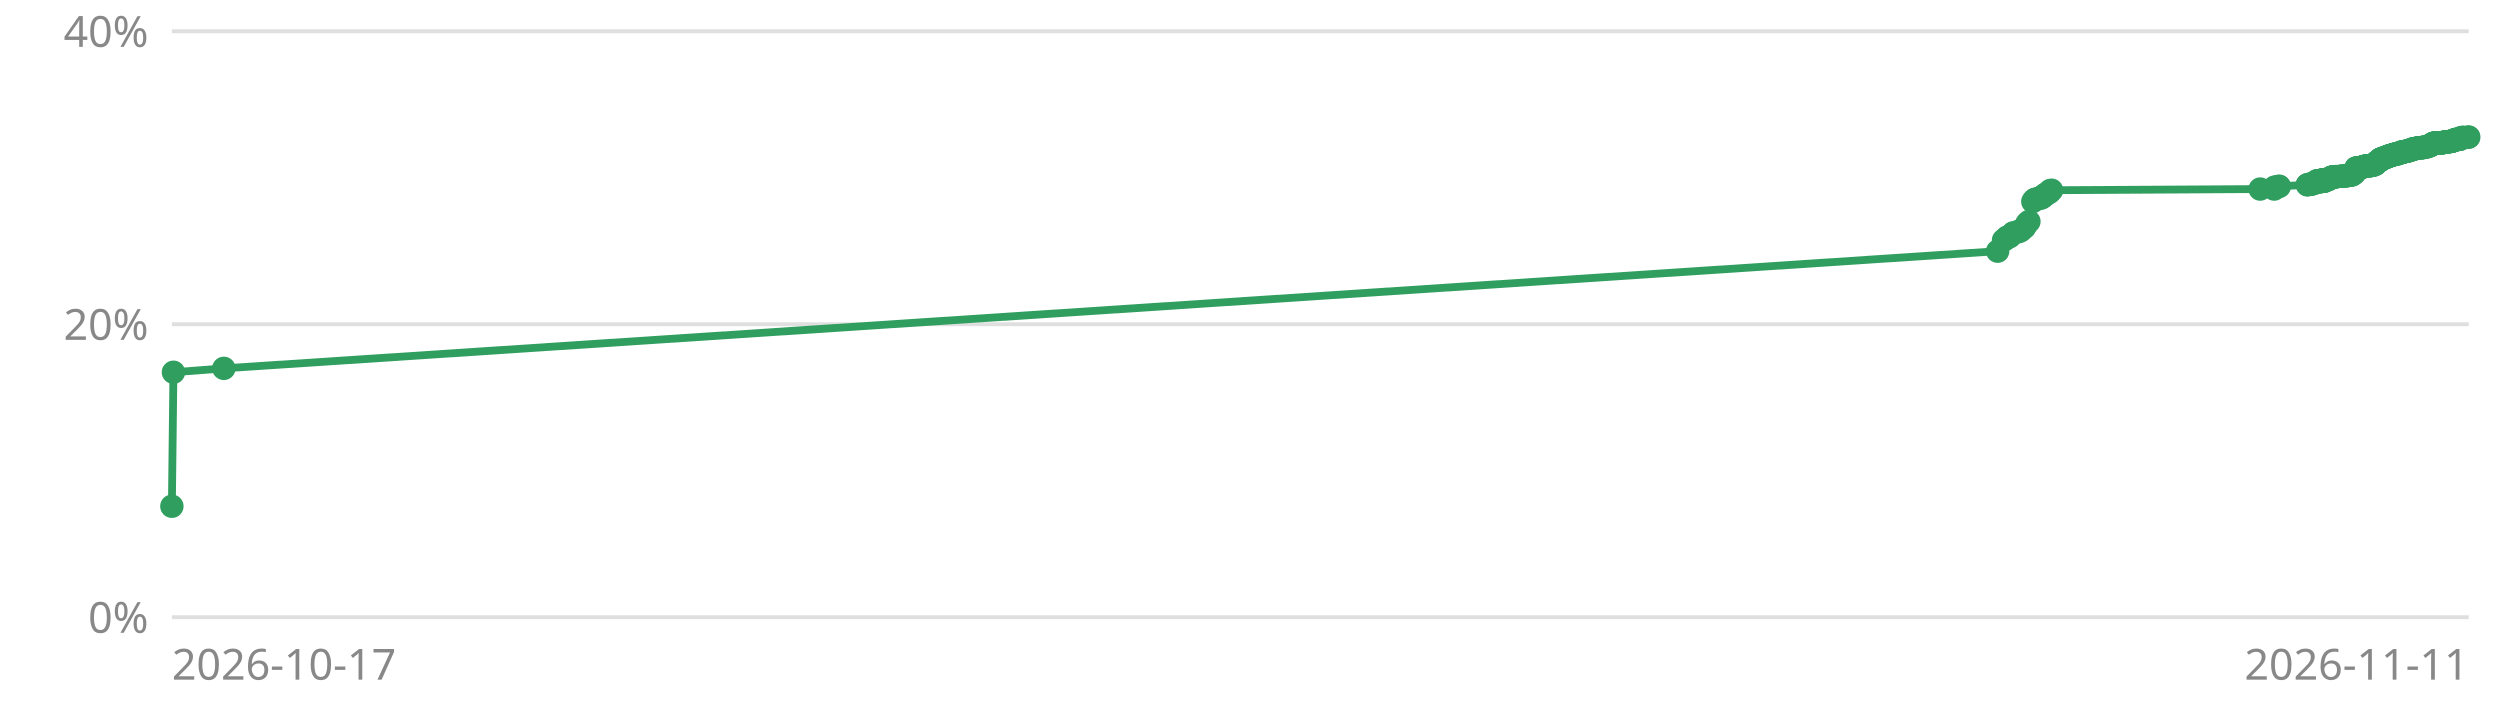
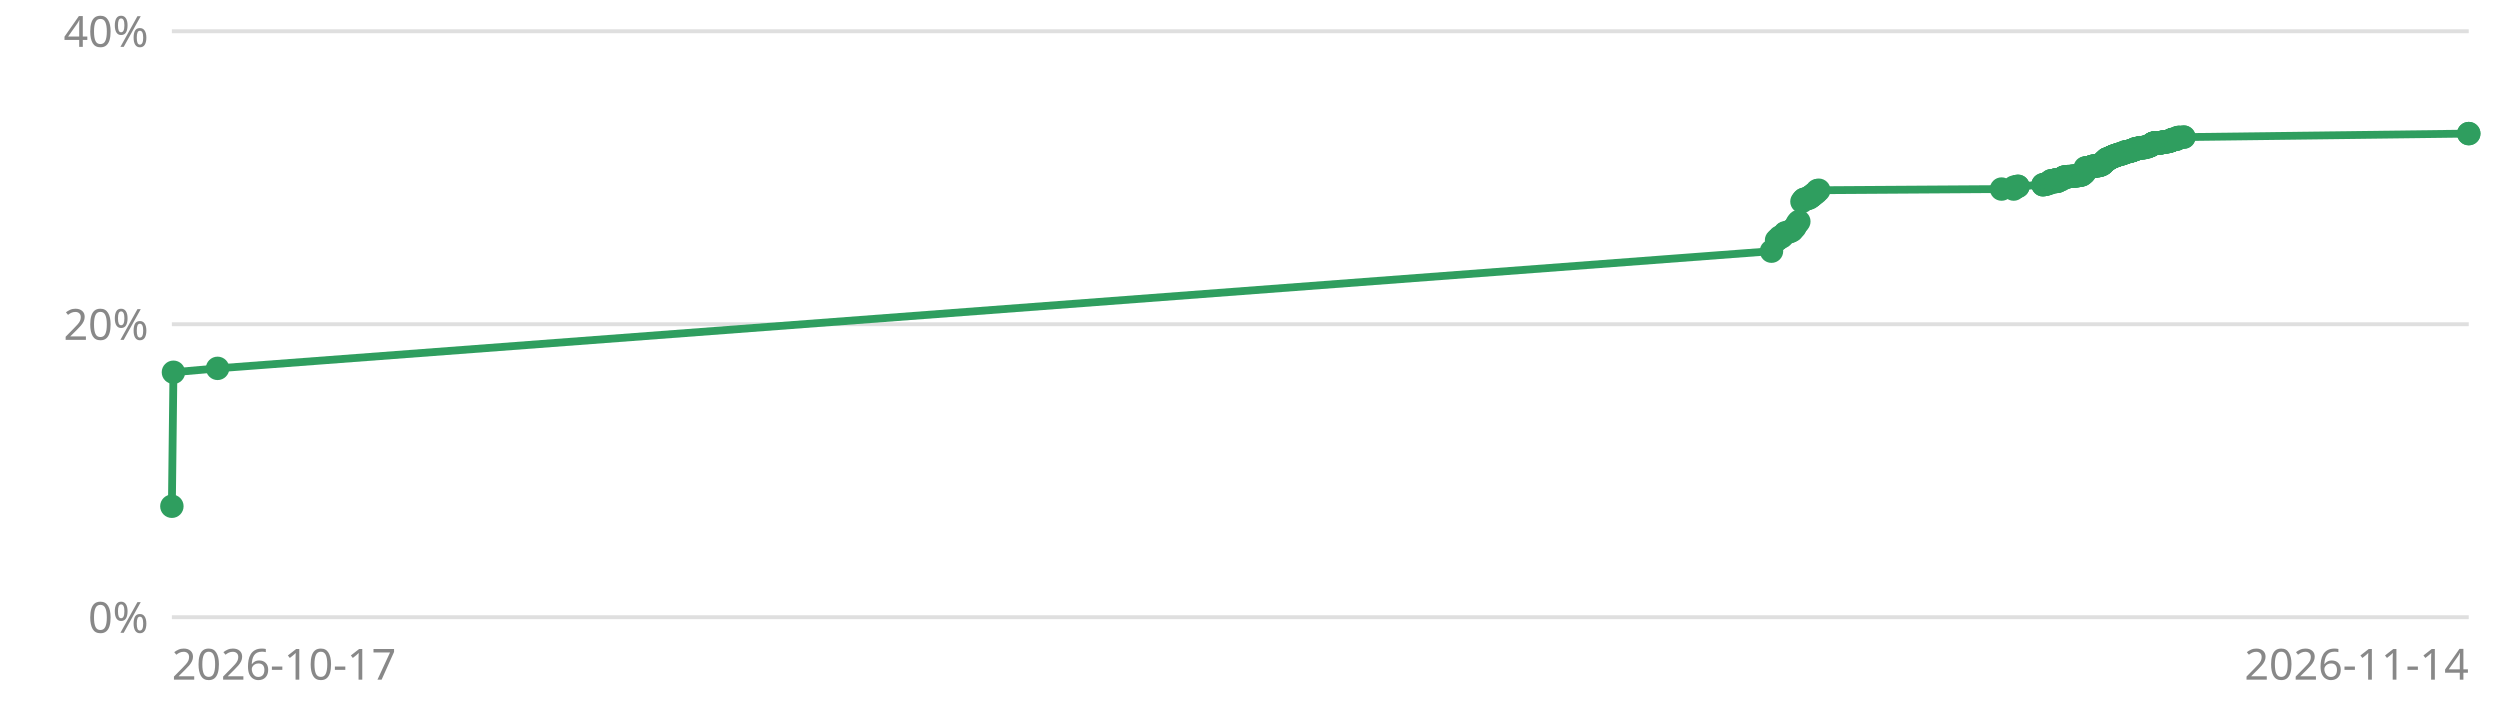
<svg xmlns="http://www.w3.org/2000/svg" viewBox="0 0 640 180" width="640" height="180" font-family="system-ui,sans-serif" font-size="11" fill="#888">
  <line x1="44" x2="632" y1="158.0" y2="158.0" stroke="#8884" />
  <text x="38" y="162.0" text-anchor="end">0%</text>
  <line x1="44" x2="632" y1="83.0" y2="83.0" stroke="#8884" />
  <text x="38" y="87.0" text-anchor="end">20%</text>
  <line x1="44" x2="632" y1="8.0" y2="8.0" stroke="#8884" />
  <text x="38" y="12.0" text-anchor="end">40%</text>
-   <polyline points="44.0,129.6 44.4,95.3 57.3,94.3 511.4,64.3 512.9,61.5 513.4,61.2 513.8,60.7 514.5,60.6 515.3,59.8 515.4,59.6 516.6,59.3 516.8,59.3 517.4,59.0 518.3,58.2 518.9,57.2 519.4,56.7 520.4,51.6 520.8,51.1 521.1,51.0 521.7,50.9 521.8,50.8 522.6,50.7 522.7,50.4 523.1,50.3 523.2,50.2 523.5,49.8 523.6,49.9 523.8,49.7 524.6,49.3 524.8,48.8 525.2,48.7 578.6,48.4 582.2,48.4 582.3,47.9 583.0,47.8 583.4,47.7 583.5,47.7 590.7,47.3 590.7,47.3 591.5,47.1 591.5,47.1 591.8,47.1 591.8,47.1 592.3,47.0 592.8,46.6 593.1,46.3 593.2,46.3 593.3,46.3 593.5,46.5 593.5,46.5 593.6,46.5 593.7,46.5 593.7,46.5 593.9,46.6 594.0,46.2 594.0,46.2 594.1,46.2 594.1,46.2 594.2,46.2 594.4,46.1 594.5,46.1 594.8,46.0 594.9,46.4 595.0,46.4 595.0,46.4 595.1,46.3 595.2,46.2 595.2,46.1 595.4,46.1 595.5,46.0 595.7,46.0 595.9,46.0 596.1,46.0 596.4,45.6 596.7,45.5 596.7,45.5 596.8,45.4 596.9,45.4 597.0,45.4 597.1,45.3 597.1,45.3 597.7,45.3 597.8,45.3 598.0,45.3 598.0,45.2 598.1,45.2 599.2,45.1 599.5,45.1 599.6,45.1 600.2,45.1 600.6,45.0 600.8,45.0 601.0,44.9 601.4,44.9 601.5,44.8 601.6,44.8 601.7,44.8 601.8,44.8 602.1,44.8 602.3,44.7 602.5,44.4 602.7,44.3 602.8,44.3 603.1,43.0 603.3,43.0 603.4,43.0 603.5,43.0 603.6,43.0 603.9,43.0 603.9,43.0 604.1,43.0 604.7,42.8 604.9,42.7 604.9,42.7 605.0,42.7 605.0,42.7 605.1,42.7 605.1,42.7 605.3,42.6 605.3,42.6 605.3,42.6 605.4,42.6 605.5,42.6 605.6,42.5 605.6,42.5 606.6,42.5 606.7,42.4 606.7,42.4 606.8,42.4 607.1,42.3 607.2,42.3 607.3,42.3 607.3,42.3 607.4,42.3 607.6,42.2 607.9,42.2 607.9,42.0 608.1,42.0 608.2,41.9 608.3,41.9 608.3,41.9 608.3,41.6 608.4,41.6 608.5,41.5 608.6,41.4 608.6,41.4 608.7,41.4 608.8,41.3 608.8,41.3 608.8,41.3 608.9,41.3 609.0,41.2 609.0,41.2 609.1,41.2 609.1,41.2 609.1,41.2 609.2,41.1 609.2,41.1 609.2,41.1 609.3,40.8 609.3,40.8 609.4,40.8 609.4,40.8 609.5,40.8 609.5,40.7 609.6,40.7 609.6,40.7 609.6,40.7 609.7,40.7 609.8,40.7 609.9,40.7 609.9,40.7 609.9,40.5 610.3,40.5 610.3,40.5 610.3,40.4 610.4,40.4 610.5,40.4 610.7,40.3 610.7,40.3 610.8,40.3 610.9,40.2 611.0,40.2 611.1,40.2 611.1,40.1 611.2,40.1 611.2,40.1 611.2,40.1 611.3,40.1 611.3,40.0 611.4,40.0 611.5,40.0 611.7,39.9 611.8,39.9 611.9,39.9 611.9,39.8 612.0,39.8 612.0,39.8 612.1,39.8 612.2,39.8 612.3,39.7 612.4,39.7 612.5,39.7 612.7,39.6 612.7,39.6 612.7,39.6 612.8,39.6 612.9,39.5 613.0,39.5 613.0,39.5 613.2,39.4 613.7,39.4 613.7,39.4 613.8,39.4 613.9,39.3 614.0,39.3 614.2,39.2 614.2,39.2 614.3,39.2 614.3,39.2 614.4,39.1 614.5,39.1 614.6,39.1 614.7,38.9 615.1,38.9 615.1,38.9 615.2,38.9 615.2,38.9 615.3,38.9 615.3,38.9 615.3,38.8 615.4,38.8 615.5,38.8 615.6,38.8 615.7,38.8 615.9,38.8 616.0,38.7 616.2,38.7 616.3,38.7 616.4,38.6 616.5,38.6 616.6,38.6 616.6,38.5 616.8,38.5 616.9,38.5 616.9,38.5 617.0,38.4 617.2,38.4 617.2,38.4 617.3,38.3 617.5,38.3 617.5,38.3 617.5,38.3 617.7,38.1 617.7,38.1 618.0,38.1 618.0,38.1 618.1,38.1 618.3,38.1 618.3,38.0 618.5,38.0 618.6,38.0 618.9,37.9 619.0,37.9 619.1,37.8 619.7,37.8 619.8,37.8 619.9,37.8 619.9,37.8 620.1,37.8 620.2,37.8 620.3,37.8 620.3,37.7 620.4,37.7 620.5,37.7 620.5,37.7 621.0,37.6 621.2,37.6 621.4,37.6 621.6,37.4 621.8,37.4 621.9,37.3 621.9,37.3 622.0,37.3 622.0,37.3 622.1,37.3 622.1,37.2 622.2,37.2 622.2,37.2 622.2,37.2 622.3,37.1 622.5,37.1 622.7,36.9 622.7,36.8 622.7,36.8 622.8,36.8 622.9,36.7 623.1,36.7 623.1,36.7 623.2,36.6 623.3,36.6 623.4,36.6 623.4,36.6 623.6,36.6 623.7,36.6 623.7,36.6 623.8,36.6 624.0,36.6 624.3,36.6 624.5,36.6 624.9,36.6 625.0,36.6 625.1,36.6 625.2,36.5 625.3,36.5 625.5,36.5 625.5,36.5 625.6,36.4 625.7,36.4 625.8,36.4 625.9,36.4 626.1,36.4 626.3,36.3 626.6,36.3 626.6,36.3 626.8,36.3 626.9,36.3 627.0,36.3 627.1,36.2 627.2,36.2 627.5,36.2 627.8,36.1 627.8,36.1 627.8,36.1 627.9,36.1 627.9,36.0 628.1,36.0 628.1,36.0 628.1,35.9 628.2,35.9 628.3,35.9 628.4,35.9 628.4,35.9 628.5,35.8 628.6,35.7 628.7,35.7 628.7,35.7 628.8,35.7 628.8,35.7 628.9,35.7 628.9,35.7 629.5,35.7 629.6,35.6 629.8,35.6 629.9,35.6 630.1,35.2 630.4,35.2 630.5,35.2 630.7,35.2 630.8,35.2 631.9,35.1 632.0,35.1" fill="none" stroke="#2f9e5f" stroke-width="2" stroke-linejoin="round" />
+   <polyline points="44.0,129.6 44.4,95.3 55.7,94.3 453.5,64.3 454.8,61.5 455.2,61.2 455.6,60.7 456.2,60.6 456.9,59.8 457.0,59.6 458.0,59.3 458.2,59.3 458.8,59.0 459.5,58.2 460.1,57.2 460.5,56.7 461.3,51.6 461.7,51.1 461.9,51.0 462.5,50.9 462.6,50.8 463.2,50.7 463.3,50.4 463.7,50.3 463.8,50.2 464.1,49.8 464.2,49.9 464.4,49.7 465.0,49.3 465.2,48.8 465.6,48.7 512.4,48.4 515.5,48.4 515.6,47.9 516.2,47.8 516.6,47.7 516.6,47.7 523.0,47.3 523.0,47.3 523.7,47.1 523.7,47.1 523.9,47.1 523.9,47.1 524.4,47.0 524.8,46.6 525.0,46.3 525.1,46.3 525.2,46.3 525.4,46.5 525.4,46.5 525.5,46.5 525.6,46.5 525.6,46.5 525.8,46.6 525.8,46.2 525.8,46.2 525.9,46.2 525.9,46.2 526.0,46.2 526.2,46.1 526.2,46.1 526.6,46.0 526.6,46.4 526.7,46.4 526.8,46.4 526.8,46.3 526.9,46.2 526.9,46.1 527.1,46.1 527.2,46.0 527.3,46.0 527.5,46.0 527.7,46.0 528.0,45.6 528.2,45.5 528.2,45.5 528.3,45.4 528.4,45.4 528.5,45.4 528.5,45.3 528.6,45.3 529.1,45.3 529.2,45.3 529.3,45.3 529.4,45.2 529.5,45.2 530.4,45.1 530.6,45.1 530.8,45.1 531.2,45.1 531.6,45.0 531.8,45.0 532.0,44.9 532.3,44.9 532.4,44.8 532.5,44.8 532.6,44.8 532.7,44.8 532.9,44.8 533.1,44.7 533.3,44.4 533.4,44.3 533.6,44.3 533.8,43.0 534.0,43.0 534.1,43.0 534.2,43.0 534.2,43.0 534.5,43.0 534.5,43.0 534.7,43.0 535.2,42.8 535.4,42.7 535.4,42.7 535.4,42.7 535.5,42.7 535.5,42.7 535.6,42.7 535.7,42.6 535.7,42.6 535.8,42.6 535.9,42.6 536.0,42.6 536.0,42.5 536.0,42.5 536.9,42.5 537.0,42.4 537.0,42.4 537.0,42.4 537.3,42.3 537.4,42.3 537.5,42.3 537.5,42.3 537.6,42.3 537.8,42.2 538.0,42.2 538.1,42.0 538.2,42.0 538.3,41.9 538.3,41.9 538.4,41.9 538.4,41.6 538.5,41.6 538.6,41.5 538.6,41.4 538.7,41.4 538.7,41.4 538.8,41.3 538.8,41.3 538.8,41.3 538.9,41.3 539.0,41.2 539.0,41.2 539.1,41.2 539.1,41.2 539.1,41.2 539.1,41.1 539.2,41.1 539.2,41.1 539.2,40.8 539.3,40.8 539.3,40.8 539.3,40.8 539.4,40.8 539.5,40.7 539.5,40.7 539.5,40.7 539.5,40.7 539.6,40.7 539.7,40.7 539.8,40.7 539.8,40.7 539.8,40.5 540.1,40.5 540.1,40.5 540.2,40.4 540.2,40.4 540.3,40.4 540.4,40.3 540.5,40.3 540.5,40.3 540.6,40.2 540.7,40.2 540.8,40.2 540.8,40.1 540.9,40.1 540.9,40.1 540.9,40.1 541.0,40.1 541.0,40.0 541.1,40.0 541.2,40.0 541.3,39.9 541.4,39.9 541.5,39.9 541.5,39.8 541.6,39.8 541.6,39.8 541.7,39.8 541.8,39.8 541.9,39.7 542.0,39.7 542.0,39.7 542.2,39.6 542.2,39.6 542.3,39.6 542.4,39.6 542.4,39.5 542.5,39.5 542.5,39.5 542.7,39.4 543.1,39.4 543.1,39.4 543.2,39.4 543.3,39.3 543.3,39.3 543.5,39.2 543.5,39.2 543.6,39.2 543.7,39.2 543.7,39.1 543.8,39.1 543.9,39.1 543.9,38.9 544.3,38.9 544.4,38.9 544.4,38.9 544.4,38.9 544.5,38.9 544.5,38.9 544.5,38.8 544.6,38.8 544.7,38.8 544.8,38.8 544.8,38.8 545.0,38.8 545.1,38.7 545.3,38.7 545.4,38.7 545.5,38.6 545.6,38.6 545.6,38.6 545.7,38.5 545.8,38.5 545.9,38.5 545.9,38.5 546.0,38.4 546.2,38.4 546.2,38.4 546.3,38.3 546.4,38.3 546.4,38.3 546.5,38.3 546.6,38.1 546.6,38.1 546.8,38.1 546.9,38.1 547.0,38.1 547.1,38.1 547.1,38.0 547.3,38.0 547.4,38.0 547.6,37.9 547.7,37.9 547.8,37.8 548.4,37.8 548.4,37.8 548.5,37.8 548.6,37.8 548.7,37.8 548.8,37.8 548.9,37.8 548.9,37.7 549.0,37.7 549.0,37.7 549.1,37.7 549.5,37.6 549.7,37.6 549.8,37.6 550.0,37.4 550.2,37.4 550.2,37.3 550.3,37.3 550.3,37.3 550.4,37.3 550.5,37.3 550.5,37.2 550.5,37.2 550.5,37.2 550.6,37.2 550.6,37.1 550.8,37.1 550.9,36.9 551.0,36.8 551.0,36.8 551.1,36.8 551.2,36.7 551.3,36.7 551.3,36.7 551.4,36.6 551.5,36.6 551.6,36.6 551.6,36.6 551.8,36.6 551.8,36.6 551.8,36.6 551.9,36.6 552.2,36.6 552.4,36.6 552.6,36.6 552.9,36.6 553.0,36.6 553.1,36.6 553.1,36.5 553.3,36.5 553.4,36.5 553.5,36.5 553.5,36.4 553.6,36.4 553.7,36.4 553.8,36.4 554.0,36.4 554.1,36.3 554.4,36.3 554.4,36.3 554.6,36.3 554.7,36.3 554.8,36.3 554.9,36.2 554.9,36.2 555.2,36.2 555.4,36.1 555.5,36.1 555.5,36.1 555.5,36.1 555.6,36.0 555.7,36.0 555.7,36.0 555.8,35.9 555.8,35.9 555.9,35.9 556.0,35.9 556.0,35.9 556.1,35.8 556.1,35.7 556.2,35.7 556.3,35.7 556.3,35.7 556.4,35.7 556.4,35.7 556.4,35.7 556.9,35.7 557.0,35.6 557.2,35.6 557.3,35.6 557.5,35.2 557.7,35.2 557.8,35.2 558.0,35.2 558.0,35.2 559.0,35.1 559.1,35.1 632.0,34.2 632.0,34.2" fill="none" stroke="#2f9e5f" stroke-width="2" stroke-linejoin="round" />
  <g fill="#2f9e5f">
    <circle cx="44.0" cy="129.6" r="3" />
    <circle cx="44.4" cy="95.3" r="3" />
-     <circle cx="57.3" cy="94.3" r="3" />
-     <circle cx="511.4" cy="64.3" r="3" />
-     <circle cx="512.9" cy="61.5" r="3" />
-     <circle cx="513.4" cy="61.2" r="3" />
-     <circle cx="513.8" cy="60.7" r="3" />
-     <circle cx="514.5" cy="60.6" r="3" />
-     <circle cx="515.3" cy="59.8" r="3" />
-     <circle cx="515.4" cy="59.6" r="3" />
-     <circle cx="516.6" cy="59.3" r="3" />
-     <circle cx="516.8" cy="59.3" r="3" />
-     <circle cx="517.4" cy="59.0" r="3" />
-     <circle cx="518.3" cy="58.2" r="3" />
-     <circle cx="518.9" cy="57.2" r="3" />
-     <circle cx="519.4" cy="56.7" r="3" />
-     <circle cx="520.4" cy="51.6" r="3" />
-     <circle cx="520.8" cy="51.1" r="3" />
-     <circle cx="521.1" cy="51.0" r="3" />
-     <circle cx="521.7" cy="50.9" r="3" />
-     <circle cx="521.8" cy="50.8" r="3" />
-     <circle cx="522.6" cy="50.7" r="3" />
-     <circle cx="522.7" cy="50.4" r="3" />
-     <circle cx="523.1" cy="50.3" r="3" />
-     <circle cx="523.2" cy="50.2" r="3" />
-     <circle cx="523.5" cy="49.8" r="3" />
-     <circle cx="523.6" cy="49.9" r="3" />
-     <circle cx="523.8" cy="49.7" r="3" />
-     <circle cx="524.6" cy="49.3" r="3" />
-     <circle cx="524.8" cy="48.8" r="3" />
-     <circle cx="525.2" cy="48.7" r="3" />
-     <circle cx="578.6" cy="48.4" r="3" />
-     <circle cx="582.2" cy="48.4" r="3" />
-     <circle cx="582.3" cy="47.9" r="3" />
-     <circle cx="583.0" cy="47.8" r="3" />
-     <circle cx="583.4" cy="47.7" r="3" />
-     <circle cx="583.5" cy="47.7" r="3" />
-     <circle cx="590.7" cy="47.3" r="3" />
-     <circle cx="590.7" cy="47.3" r="3" />
-     <circle cx="591.5" cy="47.1" r="3" />
-     <circle cx="591.5" cy="47.1" r="3" />
-     <circle cx="591.8" cy="47.1" r="3" />
-     <circle cx="591.8" cy="47.1" r="3" />
-     <circle cx="592.3" cy="47.0" r="3" />
-     <circle cx="592.8" cy="46.6" r="3" />
-     <circle cx="593.1" cy="46.3" r="3" />
-     <circle cx="593.2" cy="46.3" r="3" />
-     <circle cx="593.3" cy="46.3" r="3" />
-     <circle cx="593.5" cy="46.5" r="3" />
-     <circle cx="593.5" cy="46.5" r="3" />
-     <circle cx="593.6" cy="46.5" r="3" />
-     <circle cx="593.7" cy="46.5" r="3" />
-     <circle cx="593.7" cy="46.5" r="3" />
-     <circle cx="593.9" cy="46.6" r="3" />
-     <circle cx="594.0" cy="46.2" r="3" />
-     <circle cx="594.0" cy="46.2" r="3" />
-     <circle cx="594.1" cy="46.2" r="3" />
-     <circle cx="594.1" cy="46.2" r="3" />
-     <circle cx="594.2" cy="46.2" r="3" />
-     <circle cx="594.4" cy="46.1" r="3" />
-     <circle cx="594.5" cy="46.1" r="3" />
-     <circle cx="594.8" cy="46.0" r="3" />
-     <circle cx="594.9" cy="46.4" r="3" />
-     <circle cx="595.0" cy="46.4" r="3" />
-     <circle cx="595.0" cy="46.4" r="3" />
-     <circle cx="595.1" cy="46.3" r="3" />
-     <circle cx="595.2" cy="46.2" r="3" />
-     <circle cx="595.2" cy="46.1" r="3" />
-     <circle cx="595.4" cy="46.1" r="3" />
-     <circle cx="595.5" cy="46.0" r="3" />
-     <circle cx="595.7" cy="46.0" r="3" />
-     <circle cx="595.9" cy="46.0" r="3" />
-     <circle cx="596.1" cy="46.0" r="3" />
-     <circle cx="596.4" cy="45.6" r="3" />
-     <circle cx="596.7" cy="45.5" r="3" />
-     <circle cx="596.7" cy="45.5" r="3" />
-     <circle cx="596.8" cy="45.4" r="3" />
-     <circle cx="596.9" cy="45.4" r="3" />
-     <circle cx="597.0" cy="45.4" r="3" />
-     <circle cx="597.1" cy="45.3" r="3" />
-     <circle cx="597.1" cy="45.3" r="3" />
-     <circle cx="597.7" cy="45.3" r="3" />
-     <circle cx="597.8" cy="45.3" r="3" />
-     <circle cx="598.0" cy="45.3" r="3" />
-     <circle cx="598.0" cy="45.2" r="3" />
-     <circle cx="598.1" cy="45.2" r="3" />
-     <circle cx="599.2" cy="45.1" r="3" />
-     <circle cx="599.5" cy="45.1" r="3" />
-     <circle cx="599.6" cy="45.1" r="3" />
-     <circle cx="600.2" cy="45.1" r="3" />
-     <circle cx="600.6" cy="45.0" r="3" />
-     <circle cx="600.8" cy="45.0" r="3" />
-     <circle cx="601.0" cy="44.9" r="3" />
-     <circle cx="601.4" cy="44.9" r="3" />
-     <circle cx="601.5" cy="44.8" r="3" />
-     <circle cx="601.6" cy="44.8" r="3" />
-     <circle cx="601.7" cy="44.8" r="3" />
-     <circle cx="601.8" cy="44.8" r="3" />
-     <circle cx="602.1" cy="44.8" r="3" />
-     <circle cx="602.3" cy="44.7" r="3" />
-     <circle cx="602.5" cy="44.4" r="3" />
-     <circle cx="602.7" cy="44.3" r="3" />
-     <circle cx="602.8" cy="44.3" r="3" />
-     <circle cx="603.1" cy="43.0" r="3" />
-     <circle cx="603.3" cy="43.0" r="3" />
-     <circle cx="603.4" cy="43.0" r="3" />
-     <circle cx="603.5" cy="43.0" r="3" />
-     <circle cx="603.6" cy="43.0" r="3" />
-     <circle cx="603.9" cy="43.0" r="3" />
-     <circle cx="603.9" cy="43.0" r="3" />
-     <circle cx="604.1" cy="43.0" r="3" />
-     <circle cx="604.7" cy="42.8" r="3" />
-     <circle cx="604.9" cy="42.7" r="3" />
-     <circle cx="604.9" cy="42.7" r="3" />
-     <circle cx="605.0" cy="42.7" r="3" />
-     <circle cx="605.0" cy="42.7" r="3" />
-     <circle cx="605.1" cy="42.7" r="3" />
-     <circle cx="605.1" cy="42.7" r="3" />
-     <circle cx="605.3" cy="42.6" r="3" />
-     <circle cx="605.3" cy="42.6" r="3" />
-     <circle cx="605.3" cy="42.6" r="3" />
-     <circle cx="605.4" cy="42.6" r="3" />
-     <circle cx="605.5" cy="42.6" r="3" />
-     <circle cx="605.6" cy="42.5" r="3" />
-     <circle cx="605.6" cy="42.5" r="3" />
-     <circle cx="606.6" cy="42.5" r="3" />
-     <circle cx="606.7" cy="42.4" r="3" />
-     <circle cx="606.7" cy="42.4" r="3" />
-     <circle cx="606.8" cy="42.4" r="3" />
-     <circle cx="607.1" cy="42.3" r="3" />
-     <circle cx="607.2" cy="42.3" r="3" />
-     <circle cx="607.3" cy="42.3" r="3" />
-     <circle cx="607.3" cy="42.3" r="3" />
-     <circle cx="607.4" cy="42.3" r="3" />
-     <circle cx="607.6" cy="42.2" r="3" />
-     <circle cx="607.9" cy="42.2" r="3" />
-     <circle cx="607.9" cy="42.0" r="3" />
-     <circle cx="608.1" cy="42.0" r="3" />
-     <circle cx="608.2" cy="41.9" r="3" />
-     <circle cx="608.3" cy="41.9" r="3" />
-     <circle cx="608.3" cy="41.9" r="3" />
-     <circle cx="608.3" cy="41.6" r="3" />
-     <circle cx="608.4" cy="41.6" r="3" />
-     <circle cx="608.5" cy="41.5" r="3" />
-     <circle cx="608.6" cy="41.4" r="3" />
-     <circle cx="608.6" cy="41.4" r="3" />
-     <circle cx="608.7" cy="41.4" r="3" />
-     <circle cx="608.8" cy="41.3" r="3" />
-     <circle cx="608.8" cy="41.3" r="3" />
-     <circle cx="608.8" cy="41.3" r="3" />
-     <circle cx="608.9" cy="41.3" r="3" />
-     <circle cx="609.0" cy="41.2" r="3" />
-     <circle cx="609.0" cy="41.2" r="3" />
-     <circle cx="609.1" cy="41.2" r="3" />
-     <circle cx="609.1" cy="41.2" r="3" />
-     <circle cx="609.1" cy="41.2" r="3" />
-     <circle cx="609.2" cy="41.1" r="3" />
-     <circle cx="609.2" cy="41.1" r="3" />
-     <circle cx="609.2" cy="41.1" r="3" />
-     <circle cx="609.3" cy="40.8" r="3" />
-     <circle cx="609.3" cy="40.8" r="3" />
-     <circle cx="609.4" cy="40.8" r="3" />
-     <circle cx="609.4" cy="40.8" r="3" />
-     <circle cx="609.5" cy="40.8" r="3" />
-     <circle cx="609.5" cy="40.7" r="3" />
-     <circle cx="609.6" cy="40.7" r="3" />
-     <circle cx="609.6" cy="40.7" r="3" />
-     <circle cx="609.6" cy="40.7" r="3" />
-     <circle cx="609.7" cy="40.7" r="3" />
-     <circle cx="609.8" cy="40.7" r="3" />
-     <circle cx="609.9" cy="40.7" r="3" />
-     <circle cx="609.9" cy="40.7" r="3" />
-     <circle cx="609.9" cy="40.5" r="3" />
-     <circle cx="610.3" cy="40.5" r="3" />
-     <circle cx="610.3" cy="40.5" r="3" />
-     <circle cx="610.3" cy="40.4" r="3" />
-     <circle cx="610.4" cy="40.4" r="3" />
-     <circle cx="610.5" cy="40.4" r="3" />
-     <circle cx="610.7" cy="40.3" r="3" />
-     <circle cx="610.7" cy="40.3" r="3" />
-     <circle cx="610.8" cy="40.3" r="3" />
-     <circle cx="610.9" cy="40.2" r="3" />
-     <circle cx="611.0" cy="40.2" r="3" />
-     <circle cx="611.1" cy="40.2" r="3" />
-     <circle cx="611.1" cy="40.1" r="3" />
-     <circle cx="611.2" cy="40.1" r="3" />
-     <circle cx="611.2" cy="40.1" r="3" />
-     <circle cx="611.2" cy="40.1" r="3" />
-     <circle cx="611.3" cy="40.1" r="3" />
-     <circle cx="611.3" cy="40.0" r="3" />
-     <circle cx="611.4" cy="40.0" r="3" />
-     <circle cx="611.5" cy="40.0" r="3" />
-     <circle cx="611.7" cy="39.9" r="3" />
-     <circle cx="611.8" cy="39.9" r="3" />
-     <circle cx="611.9" cy="39.9" r="3" />
-     <circle cx="611.9" cy="39.8" r="3" />
-     <circle cx="612.0" cy="39.8" r="3" />
-     <circle cx="612.0" cy="39.8" r="3" />
-     <circle cx="612.1" cy="39.8" r="3" />
-     <circle cx="612.2" cy="39.8" r="3" />
-     <circle cx="612.3" cy="39.7" r="3" />
-     <circle cx="612.4" cy="39.7" r="3" />
-     <circle cx="612.5" cy="39.7" r="3" />
-     <circle cx="612.7" cy="39.6" r="3" />
-     <circle cx="612.7" cy="39.6" r="3" />
-     <circle cx="612.7" cy="39.6" r="3" />
-     <circle cx="612.8" cy="39.6" r="3" />
-     <circle cx="612.9" cy="39.5" r="3" />
-     <circle cx="613.0" cy="39.5" r="3" />
-     <circle cx="613.0" cy="39.5" r="3" />
-     <circle cx="613.2" cy="39.4" r="3" />
-     <circle cx="613.7" cy="39.4" r="3" />
-     <circle cx="613.7" cy="39.4" r="3" />
-     <circle cx="613.8" cy="39.4" r="3" />
-     <circle cx="613.9" cy="39.3" r="3" />
-     <circle cx="614.0" cy="39.3" r="3" />
-     <circle cx="614.2" cy="39.2" r="3" />
-     <circle cx="614.2" cy="39.2" r="3" />
-     <circle cx="614.3" cy="39.2" r="3" />
-     <circle cx="614.3" cy="39.2" r="3" />
-     <circle cx="614.4" cy="39.1" r="3" />
-     <circle cx="614.5" cy="39.1" r="3" />
-     <circle cx="614.6" cy="39.1" r="3" />
-     <circle cx="614.7" cy="38.9" r="3" />
-     <circle cx="615.1" cy="38.9" r="3" />
-     <circle cx="615.1" cy="38.9" r="3" />
-     <circle cx="615.2" cy="38.9" r="3" />
-     <circle cx="615.2" cy="38.9" r="3" />
-     <circle cx="615.3" cy="38.9" r="3" />
-     <circle cx="615.3" cy="38.9" r="3" />
-     <circle cx="615.3" cy="38.8" r="3" />
-     <circle cx="615.4" cy="38.8" r="3" />
-     <circle cx="615.5" cy="38.8" r="3" />
-     <circle cx="615.6" cy="38.8" r="3" />
-     <circle cx="615.7" cy="38.8" r="3" />
-     <circle cx="615.9" cy="38.8" r="3" />
-     <circle cx="616.0" cy="38.7" r="3" />
-     <circle cx="616.2" cy="38.7" r="3" />
-     <circle cx="616.3" cy="38.7" r="3" />
-     <circle cx="616.4" cy="38.6" r="3" />
-     <circle cx="616.5" cy="38.6" r="3" />
-     <circle cx="616.6" cy="38.6" r="3" />
-     <circle cx="616.6" cy="38.5" r="3" />
-     <circle cx="616.8" cy="38.5" r="3" />
-     <circle cx="616.9" cy="38.5" r="3" />
-     <circle cx="616.9" cy="38.5" r="3" />
-     <circle cx="617.0" cy="38.4" r="3" />
-     <circle cx="617.2" cy="38.4" r="3" />
-     <circle cx="617.2" cy="38.4" r="3" />
-     <circle cx="617.3" cy="38.3" r="3" />
-     <circle cx="617.5" cy="38.3" r="3" />
-     <circle cx="617.5" cy="38.3" r="3" />
-     <circle cx="617.5" cy="38.3" r="3" />
-     <circle cx="617.7" cy="38.1" r="3" />
-     <circle cx="617.7" cy="38.1" r="3" />
-     <circle cx="618.0" cy="38.1" r="3" />
-     <circle cx="618.0" cy="38.1" r="3" />
-     <circle cx="618.1" cy="38.1" r="3" />
-     <circle cx="618.3" cy="38.1" r="3" />
-     <circle cx="618.3" cy="38.0" r="3" />
-     <circle cx="618.5" cy="38.0" r="3" />
-     <circle cx="618.6" cy="38.0" r="3" />
-     <circle cx="618.9" cy="37.9" r="3" />
-     <circle cx="619.0" cy="37.9" r="3" />
-     <circle cx="619.1" cy="37.8" r="3" />
-     <circle cx="619.7" cy="37.8" r="3" />
-     <circle cx="619.8" cy="37.8" r="3" />
-     <circle cx="619.9" cy="37.8" r="3" />
-     <circle cx="619.9" cy="37.8" r="3" />
-     <circle cx="620.1" cy="37.8" r="3" />
-     <circle cx="620.2" cy="37.8" r="3" />
-     <circle cx="620.3" cy="37.8" r="3" />
-     <circle cx="620.3" cy="37.7" r="3" />
-     <circle cx="620.4" cy="37.7" r="3" />
-     <circle cx="620.5" cy="37.7" r="3" />
-     <circle cx="620.5" cy="37.7" r="3" />
-     <circle cx="621.0" cy="37.6" r="3" />
-     <circle cx="621.2" cy="37.6" r="3" />
-     <circle cx="621.4" cy="37.6" r="3" />
-     <circle cx="621.6" cy="37.4" r="3" />
-     <circle cx="621.8" cy="37.4" r="3" />
-     <circle cx="621.9" cy="37.3" r="3" />
-     <circle cx="621.9" cy="37.3" r="3" />
-     <circle cx="622.0" cy="37.3" r="3" />
-     <circle cx="622.0" cy="37.3" r="3" />
-     <circle cx="622.1" cy="37.3" r="3" />
-     <circle cx="622.1" cy="37.2" r="3" />
-     <circle cx="622.2" cy="37.2" r="3" />
-     <circle cx="622.2" cy="37.2" r="3" />
-     <circle cx="622.2" cy="37.2" r="3" />
-     <circle cx="622.3" cy="37.1" r="3" />
-     <circle cx="622.5" cy="37.1" r="3" />
-     <circle cx="622.7" cy="36.9" r="3" />
-     <circle cx="622.7" cy="36.8" r="3" />
-     <circle cx="622.7" cy="36.8" r="3" />
-     <circle cx="622.8" cy="36.8" r="3" />
-     <circle cx="622.9" cy="36.7" r="3" />
-     <circle cx="623.1" cy="36.7" r="3" />
-     <circle cx="623.1" cy="36.7" r="3" />
-     <circle cx="623.2" cy="36.6" r="3" />
-     <circle cx="623.3" cy="36.6" r="3" />
-     <circle cx="623.4" cy="36.6" r="3" />
-     <circle cx="623.4" cy="36.6" r="3" />
-     <circle cx="623.6" cy="36.6" r="3" />
-     <circle cx="623.7" cy="36.6" r="3" />
-     <circle cx="623.7" cy="36.6" r="3" />
-     <circle cx="623.8" cy="36.6" r="3" />
-     <circle cx="624.0" cy="36.6" r="3" />
-     <circle cx="624.3" cy="36.6" r="3" />
-     <circle cx="624.5" cy="36.6" r="3" />
-     <circle cx="624.9" cy="36.6" r="3" />
-     <circle cx="625.0" cy="36.6" r="3" />
-     <circle cx="625.1" cy="36.6" r="3" />
-     <circle cx="625.2" cy="36.5" r="3" />
-     <circle cx="625.3" cy="36.5" r="3" />
-     <circle cx="625.5" cy="36.5" r="3" />
-     <circle cx="625.5" cy="36.5" r="3" />
-     <circle cx="625.6" cy="36.4" r="3" />
-     <circle cx="625.7" cy="36.4" r="3" />
-     <circle cx="625.8" cy="36.4" r="3" />
-     <circle cx="625.9" cy="36.4" r="3" />
-     <circle cx="626.1" cy="36.4" r="3" />
-     <circle cx="626.3" cy="36.3" r="3" />
-     <circle cx="626.6" cy="36.3" r="3" />
-     <circle cx="626.6" cy="36.3" r="3" />
-     <circle cx="626.8" cy="36.3" r="3" />
-     <circle cx="626.9" cy="36.3" r="3" />
-     <circle cx="627.0" cy="36.3" r="3" />
-     <circle cx="627.1" cy="36.2" r="3" />
-     <circle cx="627.2" cy="36.2" r="3" />
-     <circle cx="627.5" cy="36.2" r="3" />
-     <circle cx="627.8" cy="36.1" r="3" />
-     <circle cx="627.8" cy="36.1" r="3" />
-     <circle cx="627.8" cy="36.1" r="3" />
-     <circle cx="627.9" cy="36.1" r="3" />
-     <circle cx="627.9" cy="36.0" r="3" />
-     <circle cx="628.1" cy="36.0" r="3" />
-     <circle cx="628.1" cy="36.0" r="3" />
-     <circle cx="628.1" cy="35.9" r="3" />
-     <circle cx="628.2" cy="35.9" r="3" />
-     <circle cx="628.3" cy="35.9" r="3" />
-     <circle cx="628.4" cy="35.9" r="3" />
-     <circle cx="628.4" cy="35.9" r="3" />
-     <circle cx="628.5" cy="35.8" r="3" />
-     <circle cx="628.6" cy="35.7" r="3" />
-     <circle cx="628.7" cy="35.7" r="3" />
-     <circle cx="628.7" cy="35.7" r="3" />
-     <circle cx="628.8" cy="35.7" r="3" />
-     <circle cx="628.8" cy="35.7" r="3" />
-     <circle cx="628.9" cy="35.7" r="3" />
-     <circle cx="628.9" cy="35.7" r="3" />
-     <circle cx="629.5" cy="35.7" r="3" />
-     <circle cx="629.6" cy="35.6" r="3" />
-     <circle cx="629.8" cy="35.6" r="3" />
-     <circle cx="629.9" cy="35.6" r="3" />
-     <circle cx="630.1" cy="35.2" r="3" />
-     <circle cx="630.4" cy="35.2" r="3" />
-     <circle cx="630.5" cy="35.2" r="3" />
-     <circle cx="630.7" cy="35.2" r="3" />
-     <circle cx="630.8" cy="35.2" r="3" />
-     <circle cx="631.9" cy="35.1" r="3" />
-     <circle cx="632.0" cy="35.1" r="3" />
+     <circle cx="55.7" cy="94.3" r="3" />
+     <circle cx="453.5" cy="64.3" r="3" />
+     <circle cx="454.8" cy="61.5" r="3" />
+     <circle cx="455.2" cy="61.2" r="3" />
+     <circle cx="455.6" cy="60.7" r="3" />
+     <circle cx="456.2" cy="60.6" r="3" />
+     <circle cx="456.9" cy="59.8" r="3" />
+     <circle cx="457.0" cy="59.6" r="3" />
+     <circle cx="458.0" cy="59.3" r="3" />
+     <circle cx="458.2" cy="59.3" r="3" />
+     <circle cx="458.8" cy="59.0" r="3" />
+     <circle cx="459.5" cy="58.2" r="3" />
+     <circle cx="460.1" cy="57.2" r="3" />
+     <circle cx="460.5" cy="56.7" r="3" />
+     <circle cx="461.3" cy="51.6" r="3" />
+     <circle cx="461.7" cy="51.1" r="3" />
+     <circle cx="461.9" cy="51.0" r="3" />
+     <circle cx="462.5" cy="50.9" r="3" />
+     <circle cx="462.6" cy="50.8" r="3" />
+     <circle cx="463.2" cy="50.7" r="3" />
+     <circle cx="463.3" cy="50.4" r="3" />
+     <circle cx="463.7" cy="50.3" r="3" />
+     <circle cx="463.8" cy="50.2" r="3" />
+     <circle cx="464.1" cy="49.8" r="3" />
+     <circle cx="464.2" cy="49.9" r="3" />
+     <circle cx="464.4" cy="49.7" r="3" />
+     <circle cx="465.0" cy="49.3" r="3" />
+     <circle cx="465.2" cy="48.8" r="3" />
+     <circle cx="465.6" cy="48.7" r="3" />
+     <circle cx="512.4" cy="48.4" r="3" />
+     <circle cx="515.5" cy="48.4" r="3" />
+     <circle cx="515.6" cy="47.9" r="3" />
+     <circle cx="516.2" cy="47.8" r="3" />
+     <circle cx="516.6" cy="47.7" r="3" />
+     <circle cx="516.6" cy="47.7" r="3" />
+     <circle cx="523.0" cy="47.3" r="3" />
+     <circle cx="523.0" cy="47.3" r="3" />
+     <circle cx="523.7" cy="47.1" r="3" />
+     <circle cx="523.7" cy="47.1" r="3" />
+     <circle cx="523.9" cy="47.1" r="3" />
+     <circle cx="523.9" cy="47.1" r="3" />
+     <circle cx="524.4" cy="47.0" r="3" />
+     <circle cx="524.8" cy="46.6" r="3" />
+     <circle cx="525.0" cy="46.3" r="3" />
+     <circle cx="525.1" cy="46.3" r="3" />
+     <circle cx="525.2" cy="46.3" r="3" />
+     <circle cx="525.4" cy="46.5" r="3" />
+     <circle cx="525.4" cy="46.5" r="3" />
+     <circle cx="525.5" cy="46.5" r="3" />
+     <circle cx="525.6" cy="46.5" r="3" />
+     <circle cx="525.6" cy="46.5" r="3" />
+     <circle cx="525.8" cy="46.6" r="3" />
+     <circle cx="525.8" cy="46.2" r="3" />
+     <circle cx="525.8" cy="46.2" r="3" />
+     <circle cx="525.9" cy="46.2" r="3" />
+     <circle cx="525.9" cy="46.2" r="3" />
+     <circle cx="526.0" cy="46.2" r="3" />
+     <circle cx="526.2" cy="46.1" r="3" />
+     <circle cx="526.2" cy="46.1" r="3" />
+     <circle cx="526.6" cy="46.0" r="3" />
+     <circle cx="526.6" cy="46.4" r="3" />
+     <circle cx="526.7" cy="46.4" r="3" />
+     <circle cx="526.8" cy="46.4" r="3" />
+     <circle cx="526.8" cy="46.3" r="3" />
+     <circle cx="526.9" cy="46.2" r="3" />
+     <circle cx="526.9" cy="46.1" r="3" />
+     <circle cx="527.1" cy="46.1" r="3" />
+     <circle cx="527.2" cy="46.0" r="3" />
+     <circle cx="527.3" cy="46.0" r="3" />
+     <circle cx="527.5" cy="46.0" r="3" />
+     <circle cx="527.7" cy="46.0" r="3" />
+     <circle cx="528.0" cy="45.6" r="3" />
+     <circle cx="528.2" cy="45.5" r="3" />
+     <circle cx="528.2" cy="45.5" r="3" />
+     <circle cx="528.3" cy="45.4" r="3" />
+     <circle cx="528.4" cy="45.4" r="3" />
+     <circle cx="528.5" cy="45.4" r="3" />
+     <circle cx="528.5" cy="45.3" r="3" />
+     <circle cx="528.6" cy="45.3" r="3" />
+     <circle cx="529.1" cy="45.3" r="3" />
+     <circle cx="529.2" cy="45.3" r="3" />
+     <circle cx="529.3" cy="45.3" r="3" />
+     <circle cx="529.4" cy="45.2" r="3" />
+     <circle cx="529.5" cy="45.2" r="3" />
+     <circle cx="530.4" cy="45.1" r="3" />
+     <circle cx="530.6" cy="45.1" r="3" />
+     <circle cx="530.8" cy="45.1" r="3" />
+     <circle cx="531.2" cy="45.1" r="3" />
+     <circle cx="531.6" cy="45.0" r="3" />
+     <circle cx="531.8" cy="45.0" r="3" />
+     <circle cx="532.0" cy="44.9" r="3" />
+     <circle cx="532.3" cy="44.9" r="3" />
+     <circle cx="532.4" cy="44.8" r="3" />
+     <circle cx="532.5" cy="44.8" r="3" />
+     <circle cx="532.6" cy="44.8" r="3" />
+     <circle cx="532.7" cy="44.8" r="3" />
+     <circle cx="532.9" cy="44.8" r="3" />
+     <circle cx="533.1" cy="44.7" r="3" />
+     <circle cx="533.3" cy="44.4" r="3" />
+     <circle cx="533.4" cy="44.3" r="3" />
+     <circle cx="533.6" cy="44.3" r="3" />
+     <circle cx="533.8" cy="43.0" r="3" />
+     <circle cx="534.0" cy="43.0" r="3" />
+     <circle cx="534.1" cy="43.0" r="3" />
+     <circle cx="534.2" cy="43.0" r="3" />
+     <circle cx="534.2" cy="43.0" r="3" />
+     <circle cx="534.5" cy="43.0" r="3" />
+     <circle cx="534.5" cy="43.0" r="3" />
+     <circle cx="534.7" cy="43.0" r="3" />
+     <circle cx="535.2" cy="42.8" r="3" />
+     <circle cx="535.4" cy="42.7" r="3" />
+     <circle cx="535.4" cy="42.7" r="3" />
+     <circle cx="535.4" cy="42.7" r="3" />
+     <circle cx="535.5" cy="42.7" r="3" />
+     <circle cx="535.5" cy="42.7" r="3" />
+     <circle cx="535.6" cy="42.7" r="3" />
+     <circle cx="535.7" cy="42.6" r="3" />
+     <circle cx="535.7" cy="42.6" r="3" />
+     <circle cx="535.8" cy="42.6" r="3" />
+     <circle cx="535.9" cy="42.6" r="3" />
+     <circle cx="536.0" cy="42.6" r="3" />
+     <circle cx="536.0" cy="42.5" r="3" />
+     <circle cx="536.0" cy="42.5" r="3" />
+     <circle cx="536.9" cy="42.5" r="3" />
+     <circle cx="537.0" cy="42.4" r="3" />
+     <circle cx="537.0" cy="42.4" r="3" />
+     <circle cx="537.0" cy="42.4" r="3" />
+     <circle cx="537.3" cy="42.3" r="3" />
+     <circle cx="537.4" cy="42.3" r="3" />
+     <circle cx="537.5" cy="42.3" r="3" />
+     <circle cx="537.5" cy="42.3" r="3" />
+     <circle cx="537.6" cy="42.3" r="3" />
+     <circle cx="537.8" cy="42.2" r="3" />
+     <circle cx="538.0" cy="42.2" r="3" />
+     <circle cx="538.1" cy="42.0" r="3" />
+     <circle cx="538.2" cy="42.0" r="3" />
+     <circle cx="538.3" cy="41.9" r="3" />
+     <circle cx="538.3" cy="41.9" r="3" />
+     <circle cx="538.4" cy="41.9" r="3" />
+     <circle cx="538.4" cy="41.6" r="3" />
+     <circle cx="538.5" cy="41.6" r="3" />
+     <circle cx="538.6" cy="41.5" r="3" />
+     <circle cx="538.6" cy="41.4" r="3" />
+     <circle cx="538.7" cy="41.4" r="3" />
+     <circle cx="538.7" cy="41.4" r="3" />
+     <circle cx="538.8" cy="41.3" r="3" />
+     <circle cx="538.8" cy="41.3" r="3" />
+     <circle cx="538.8" cy="41.3" r="3" />
+     <circle cx="538.9" cy="41.3" r="3" />
+     <circle cx="539.0" cy="41.2" r="3" />
+     <circle cx="539.0" cy="41.2" r="3" />
+     <circle cx="539.1" cy="41.2" r="3" />
+     <circle cx="539.1" cy="41.2" r="3" />
+     <circle cx="539.1" cy="41.2" r="3" />
+     <circle cx="539.1" cy="41.1" r="3" />
+     <circle cx="539.2" cy="41.1" r="3" />
+     <circle cx="539.2" cy="41.1" r="3" />
+     <circle cx="539.2" cy="40.8" r="3" />
+     <circle cx="539.3" cy="40.8" r="3" />
+     <circle cx="539.3" cy="40.8" r="3" />
+     <circle cx="539.3" cy="40.8" r="3" />
+     <circle cx="539.4" cy="40.8" r="3" />
+     <circle cx="539.5" cy="40.7" r="3" />
+     <circle cx="539.5" cy="40.7" r="3" />
+     <circle cx="539.5" cy="40.7" r="3" />
+     <circle cx="539.5" cy="40.7" r="3" />
+     <circle cx="539.6" cy="40.7" r="3" />
+     <circle cx="539.7" cy="40.7" r="3" />
+     <circle cx="539.8" cy="40.7" r="3" />
+     <circle cx="539.8" cy="40.7" r="3" />
+     <circle cx="539.8" cy="40.5" r="3" />
+     <circle cx="540.1" cy="40.5" r="3" />
+     <circle cx="540.1" cy="40.5" r="3" />
+     <circle cx="540.2" cy="40.4" r="3" />
+     <circle cx="540.2" cy="40.4" r="3" />
+     <circle cx="540.3" cy="40.4" r="3" />
+     <circle cx="540.4" cy="40.3" r="3" />
+     <circle cx="540.5" cy="40.3" r="3" />
+     <circle cx="540.5" cy="40.3" r="3" />
+     <circle cx="540.6" cy="40.2" r="3" />
+     <circle cx="540.7" cy="40.2" r="3" />
+     <circle cx="540.8" cy="40.2" r="3" />
+     <circle cx="540.8" cy="40.1" r="3" />
+     <circle cx="540.9" cy="40.1" r="3" />
+     <circle cx="540.9" cy="40.1" r="3" />
+     <circle cx="540.9" cy="40.1" r="3" />
+     <circle cx="541.0" cy="40.1" r="3" />
+     <circle cx="541.0" cy="40.0" r="3" />
+     <circle cx="541.1" cy="40.0" r="3" />
+     <circle cx="541.2" cy="40.0" r="3" />
+     <circle cx="541.3" cy="39.9" r="3" />
+     <circle cx="541.4" cy="39.9" r="3" />
+     <circle cx="541.5" cy="39.9" r="3" />
+     <circle cx="541.5" cy="39.8" r="3" />
+     <circle cx="541.6" cy="39.8" r="3" />
+     <circle cx="541.6" cy="39.8" r="3" />
+     <circle cx="541.7" cy="39.8" r="3" />
+     <circle cx="541.8" cy="39.8" r="3" />
+     <circle cx="541.9" cy="39.7" r="3" />
+     <circle cx="542.0" cy="39.7" r="3" />
+     <circle cx="542.0" cy="39.7" r="3" />
+     <circle cx="542.2" cy="39.6" r="3" />
+     <circle cx="542.2" cy="39.6" r="3" />
+     <circle cx="542.3" cy="39.6" r="3" />
+     <circle cx="542.4" cy="39.6" r="3" />
+     <circle cx="542.4" cy="39.5" r="3" />
+     <circle cx="542.5" cy="39.5" r="3" />
+     <circle cx="542.5" cy="39.5" r="3" />
+     <circle cx="542.7" cy="39.4" r="3" />
+     <circle cx="543.1" cy="39.4" r="3" />
+     <circle cx="543.1" cy="39.4" r="3" />
+     <circle cx="543.2" cy="39.4" r="3" />
+     <circle cx="543.3" cy="39.3" r="3" />
+     <circle cx="543.3" cy="39.3" r="3" />
+     <circle cx="543.5" cy="39.2" r="3" />
+     <circle cx="543.5" cy="39.2" r="3" />
+     <circle cx="543.6" cy="39.2" r="3" />
+     <circle cx="543.7" cy="39.2" r="3" />
+     <circle cx="543.7" cy="39.1" r="3" />
+     <circle cx="543.8" cy="39.1" r="3" />
+     <circle cx="543.9" cy="39.1" r="3" />
+     <circle cx="543.9" cy="38.9" r="3" />
+     <circle cx="544.3" cy="38.9" r="3" />
+     <circle cx="544.4" cy="38.9" r="3" />
+     <circle cx="544.4" cy="38.9" r="3" />
+     <circle cx="544.4" cy="38.9" r="3" />
+     <circle cx="544.5" cy="38.9" r="3" />
+     <circle cx="544.5" cy="38.9" r="3" />
+     <circle cx="544.5" cy="38.8" r="3" />
+     <circle cx="544.6" cy="38.8" r="3" />
+     <circle cx="544.7" cy="38.8" r="3" />
+     <circle cx="544.8" cy="38.8" r="3" />
+     <circle cx="544.8" cy="38.8" r="3" />
+     <circle cx="545.0" cy="38.8" r="3" />
+     <circle cx="545.1" cy="38.7" r="3" />
+     <circle cx="545.3" cy="38.7" r="3" />
+     <circle cx="545.4" cy="38.7" r="3" />
+     <circle cx="545.5" cy="38.6" r="3" />
+     <circle cx="545.6" cy="38.6" r="3" />
+     <circle cx="545.6" cy="38.6" r="3" />
+     <circle cx="545.7" cy="38.5" r="3" />
+     <circle cx="545.8" cy="38.5" r="3" />
+     <circle cx="545.9" cy="38.5" r="3" />
+     <circle cx="545.9" cy="38.5" r="3" />
+     <circle cx="546.0" cy="38.4" r="3" />
+     <circle cx="546.2" cy="38.4" r="3" />
+     <circle cx="546.2" cy="38.4" r="3" />
+     <circle cx="546.3" cy="38.3" r="3" />
+     <circle cx="546.4" cy="38.3" r="3" />
+     <circle cx="546.4" cy="38.3" r="3" />
+     <circle cx="546.5" cy="38.3" r="3" />
+     <circle cx="546.6" cy="38.1" r="3" />
+     <circle cx="546.6" cy="38.1" r="3" />
+     <circle cx="546.8" cy="38.1" r="3" />
+     <circle cx="546.9" cy="38.1" r="3" />
+     <circle cx="547.0" cy="38.1" r="3" />
+     <circle cx="547.1" cy="38.1" r="3" />
+     <circle cx="547.1" cy="38.0" r="3" />
+     <circle cx="547.3" cy="38.0" r="3" />
+     <circle cx="547.4" cy="38.0" r="3" />
+     <circle cx="547.6" cy="37.9" r="3" />
+     <circle cx="547.7" cy="37.9" r="3" />
+     <circle cx="547.8" cy="37.8" r="3" />
+     <circle cx="548.4" cy="37.8" r="3" />
+     <circle cx="548.4" cy="37.8" r="3" />
+     <circle cx="548.5" cy="37.8" r="3" />
+     <circle cx="548.6" cy="37.8" r="3" />
+     <circle cx="548.7" cy="37.8" r="3" />
+     <circle cx="548.8" cy="37.8" r="3" />
+     <circle cx="548.9" cy="37.8" r="3" />
+     <circle cx="548.9" cy="37.7" r="3" />
+     <circle cx="549.0" cy="37.7" r="3" />
+     <circle cx="549.0" cy="37.7" r="3" />
+     <circle cx="549.1" cy="37.7" r="3" />
+     <circle cx="549.5" cy="37.6" r="3" />
+     <circle cx="549.7" cy="37.6" r="3" />
+     <circle cx="549.8" cy="37.6" r="3" />
+     <circle cx="550.0" cy="37.4" r="3" />
+     <circle cx="550.2" cy="37.4" r="3" />
+     <circle cx="550.2" cy="37.3" r="3" />
+     <circle cx="550.3" cy="37.3" r="3" />
+     <circle cx="550.3" cy="37.3" r="3" />
+     <circle cx="550.4" cy="37.3" r="3" />
+     <circle cx="550.5" cy="37.3" r="3" />
+     <circle cx="550.5" cy="37.2" r="3" />
+     <circle cx="550.5" cy="37.2" r="3" />
+     <circle cx="550.5" cy="37.2" r="3" />
+     <circle cx="550.6" cy="37.2" r="3" />
+     <circle cx="550.6" cy="37.1" r="3" />
+     <circle cx="550.8" cy="37.1" r="3" />
+     <circle cx="550.9" cy="36.9" r="3" />
+     <circle cx="551.0" cy="36.8" r="3" />
+     <circle cx="551.0" cy="36.8" r="3" />
+     <circle cx="551.1" cy="36.8" r="3" />
+     <circle cx="551.2" cy="36.7" r="3" />
+     <circle cx="551.3" cy="36.7" r="3" />
+     <circle cx="551.3" cy="36.7" r="3" />
+     <circle cx="551.4" cy="36.6" r="3" />
+     <circle cx="551.5" cy="36.6" r="3" />
+     <circle cx="551.6" cy="36.6" r="3" />
+     <circle cx="551.6" cy="36.6" r="3" />
+     <circle cx="551.8" cy="36.6" r="3" />
+     <circle cx="551.8" cy="36.6" r="3" />
+     <circle cx="551.8" cy="36.6" r="3" />
+     <circle cx="551.9" cy="36.6" r="3" />
+     <circle cx="552.2" cy="36.6" r="3" />
+     <circle cx="552.4" cy="36.6" r="3" />
+     <circle cx="552.6" cy="36.6" r="3" />
+     <circle cx="552.9" cy="36.6" r="3" />
+     <circle cx="553.0" cy="36.6" r="3" />
+     <circle cx="553.1" cy="36.6" r="3" />
+     <circle cx="553.1" cy="36.5" r="3" />
+     <circle cx="553.3" cy="36.5" r="3" />
+     <circle cx="553.4" cy="36.5" r="3" />
+     <circle cx="553.5" cy="36.5" r="3" />
+     <circle cx="553.5" cy="36.4" r="3" />
+     <circle cx="553.6" cy="36.4" r="3" />
+     <circle cx="553.7" cy="36.4" r="3" />
+     <circle cx="553.8" cy="36.4" r="3" />
+     <circle cx="554.0" cy="36.4" r="3" />
+     <circle cx="554.1" cy="36.3" r="3" />
+     <circle cx="554.4" cy="36.3" r="3" />
+     <circle cx="554.4" cy="36.3" r="3" />
+     <circle cx="554.6" cy="36.3" r="3" />
+     <circle cx="554.7" cy="36.3" r="3" />
+     <circle cx="554.8" cy="36.3" r="3" />
+     <circle cx="554.9" cy="36.2" r="3" />
+     <circle cx="554.9" cy="36.2" r="3" />
+     <circle cx="555.2" cy="36.2" r="3" />
+     <circle cx="555.4" cy="36.1" r="3" />
+     <circle cx="555.5" cy="36.1" r="3" />
+     <circle cx="555.5" cy="36.1" r="3" />
+     <circle cx="555.5" cy="36.1" r="3" />
+     <circle cx="555.6" cy="36.0" r="3" />
+     <circle cx="555.7" cy="36.0" r="3" />
+     <circle cx="555.7" cy="36.0" r="3" />
+     <circle cx="555.8" cy="35.9" r="3" />
+     <circle cx="555.8" cy="35.9" r="3" />
+     <circle cx="555.9" cy="35.9" r="3" />
+     <circle cx="556.0" cy="35.9" r="3" />
+     <circle cx="556.0" cy="35.9" r="3" />
+     <circle cx="556.1" cy="35.8" r="3" />
+     <circle cx="556.1" cy="35.7" r="3" />
+     <circle cx="556.2" cy="35.7" r="3" />
+     <circle cx="556.3" cy="35.7" r="3" />
+     <circle cx="556.3" cy="35.7" r="3" />
+     <circle cx="556.4" cy="35.7" r="3" />
+     <circle cx="556.4" cy="35.7" r="3" />
+     <circle cx="556.4" cy="35.7" r="3" />
+     <circle cx="556.9" cy="35.7" r="3" />
+     <circle cx="557.0" cy="35.6" r="3" />
+     <circle cx="557.2" cy="35.6" r="3" />
+     <circle cx="557.3" cy="35.6" r="3" />
+     <circle cx="557.5" cy="35.2" r="3" />
+     <circle cx="557.7" cy="35.2" r="3" />
+     <circle cx="557.8" cy="35.2" r="3" />
+     <circle cx="558.0" cy="35.2" r="3" />
+     <circle cx="558.0" cy="35.2" r="3" />
+     <circle cx="559.0" cy="35.1" r="3" />
+     <circle cx="559.1" cy="35.1" r="3" />
+     <circle cx="632.0" cy="34.2" r="3" />
+     <circle cx="632.0" cy="34.2" r="3" />
  </g>
  <text x="44" y="174">2026-10-17</text>
-   <text x="632" y="174" text-anchor="end">2026-11-11</text>
+   <text x="632" y="174" text-anchor="end">2026-11-14</text>
</svg>
